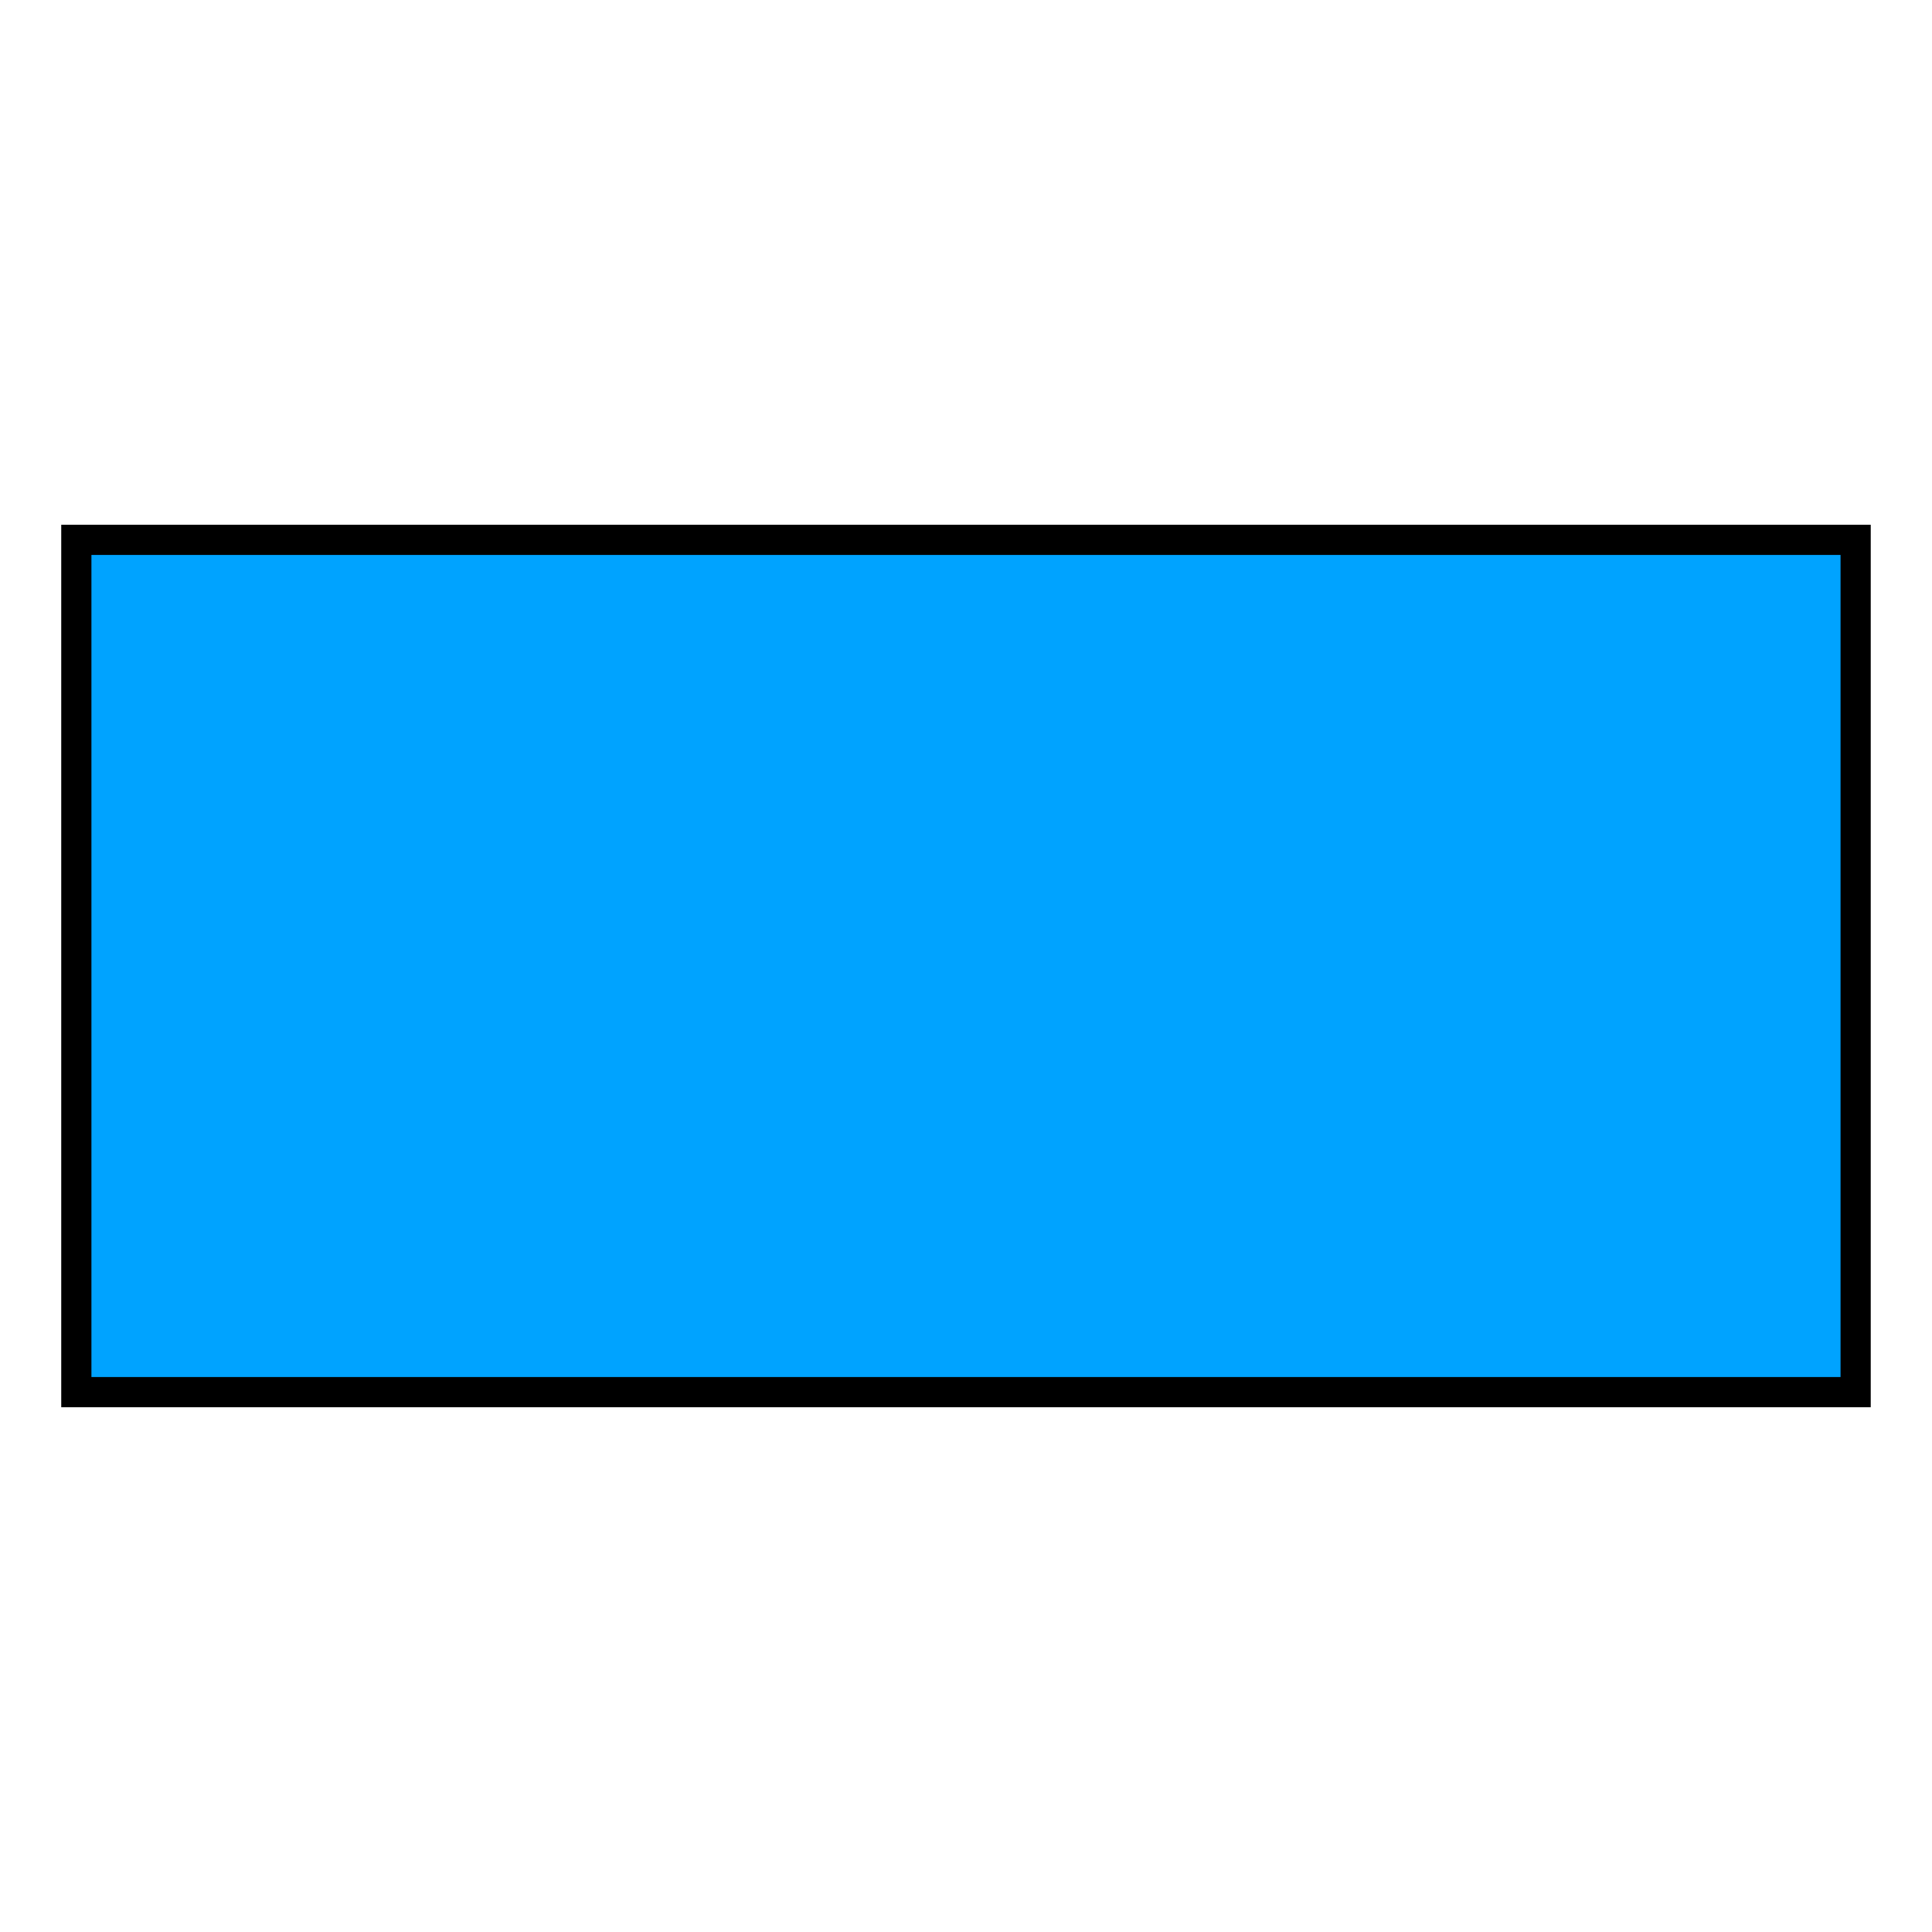
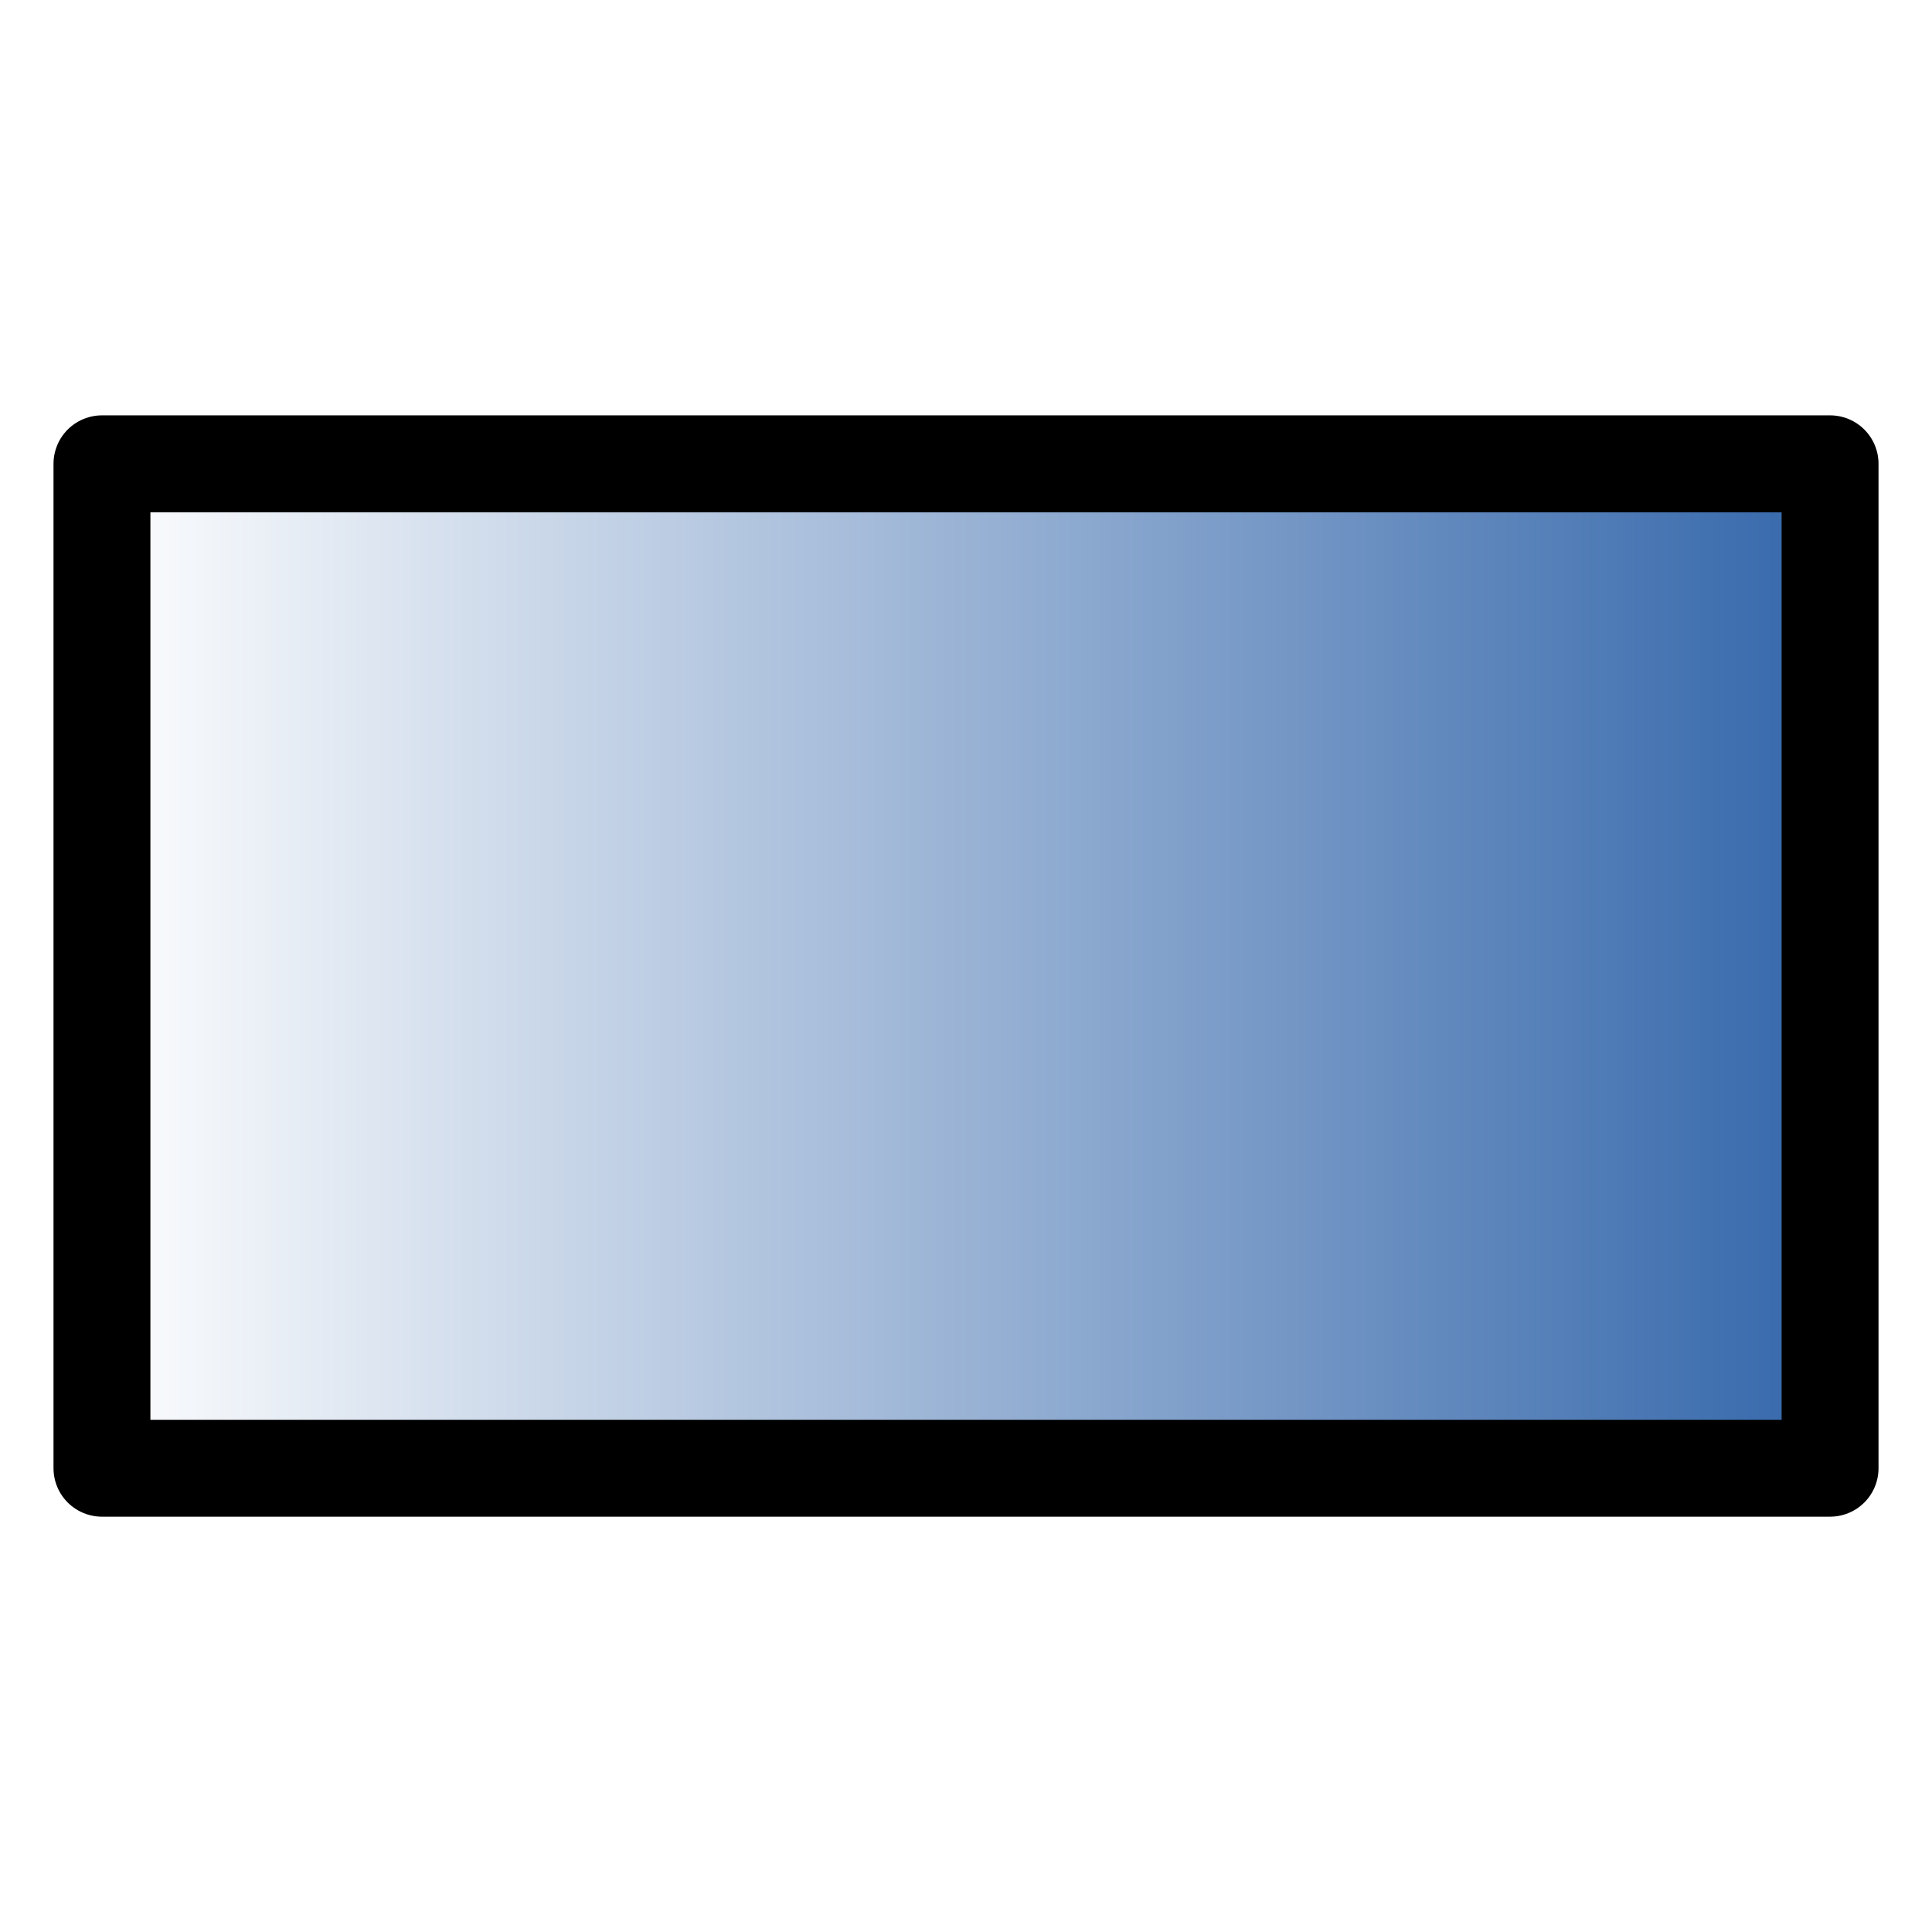
<svg xmlns="http://www.w3.org/2000/svg" xmlns:xlink="http://www.w3.org/1999/xlink" width="64px" height="64px" id="svg2993" version="1.1">
  <defs id="defs2995">
    <linearGradient id="linearGradient3833">
      <stop style="stop-color:#000000;stop-opacity:1;" offset="0" id="stop3835" />
      <stop style="stop-color:#000000;stop-opacity:0;" offset="1" id="stop3837" />
    </linearGradient>
    <linearGradient id="linearGradient3808">
      <stop style="stop-color:#3366aa;stop-opacity:1;" offset="0" id="stop3810" />
      <stop style="stop-color:#ffffff;stop-opacity:1;" offset="1" id="stop3812" />
    </linearGradient>
    <linearGradient id="linearGradient8543">
      <stop id="stop8555" offset="0" style="stop-color:#000000;stop-opacity:1;" />
      <stop id="stop8553" offset="1" style="stop-color:#ffffff;stop-opacity:1;" />
    </linearGradient>
    <linearGradient id="linearGradient8533">
      <stop style="stop-color:#000000;stop-opacity:1;" offset="0" id="stop8535" />
      <stop style="stop-color:#000000;stop-opacity:0;" offset="1" id="stop8537" />
    </linearGradient>
    <marker style="overflow:visible;" id="Arrow1Lend" refX="0.0" refY="0.0" orient="auto">
      <path transform="scale(0.8) rotate(180) translate(12.5,0)" style="fill-rule:evenodd;stroke:#000000;stroke-width:1.0pt;marker-start:none;" d="M 0.0,0.0 L 5.0,-5.0 L -12.5,0.0 L 5.0,5.0 L 0.0,0.0 z " id="path3838" />
    </marker>
    <marker style="overflow:visible;" id="Arrow1Send" refX="0.0" refY="0.0" orient="auto">
      <path transform="scale(0.2) rotate(180) translate(6,0)" style="fill-rule:evenodd;stroke:#000000;stroke-width:1.0pt;marker-start:none;" d="M 0.0,0.0 L 5.0,-5.0 L -12.5,0.0 L 5.0,5.0 L 0.0,0.0 z " id="path3850" />
    </marker>
    <marker style="overflow:visible;" id="Arrow2Send" refX="0.0" refY="0.0" orient="auto">
      <path transform="scale(0.3) rotate(180) translate(-2.3,0)" d="M 8.719,4.034 L -2.207,0.016 L 8.719,-4.002 C 6.973,-1.63 6.983,1.616 8.719,4.034 z " style="font-size:12.0;fill-rule:evenodd;stroke-width:0.625;stroke-linejoin:round;" id="path3868" />
    </marker>
    <linearGradient xlink:href="#linearGradient3808" id="linearGradient8478" x1="35.636" y1="5.811" x2="35.636" y2="41.794" gradientUnits="userSpaceOnUse" gradientTransform="matrix(1,0,0,0.8070044,-65.42709,-2.755925)" />
    <linearGradient xlink:href="#linearGradient3808" id="linearGradient8539" x1="24.036" y1="19.674" x2="24.036" y2="47.948" gradientUnits="userSpaceOnUse" gradientTransform="matrix(0.9001288,0,0,1.408593,-64.83682,-15.63454)" />
    <linearGradient xlink:href="#linearGradient3808" id="linearGradient8549" x1="28.961" y1="29.456" x2="28.961" y2="52.991" gradientUnits="userSpaceOnUse" gradientTransform="matrix(1.06153,0,0,1.429075,-66.63262,-13.90271)" />
    <linearGradient xlink:href="#linearGradient3808" id="linearGradient3932" gradientUnits="userSpaceOnUse" gradientTransform="matrix(1.06153,0,0,1.429075,-66.63262,-13.90271)" x1="28.961" y1="29.456" x2="28.961" y2="52.991" />
    <linearGradient xlink:href="#linearGradient3808" id="linearGradient3934" gradientUnits="userSpaceOnUse" gradientTransform="matrix(1,0,0,0.8070044,-65.42709,-2.755925)" x1="35.636" y1="5.811" x2="35.636" y2="41.794" />
    <linearGradient xlink:href="#linearGradient3808" id="linearGradient3936" gradientUnits="userSpaceOnUse" gradientTransform="matrix(0.9001288,0,0,1.408593,-64.83682,-15.63454)" x1="24.036" y1="19.674" x2="24.036" y2="47.948" />
    <linearGradient xlink:href="#linearGradient3808" id="linearGradient5083" gradientUnits="userSpaceOnUse" gradientTransform="matrix(0.7187684,0,0,1.258098,-60.12317,-2.463351)" x1="24.036" y1="19.674" x2="24.036" y2="47.948" />
    <linearGradient xlink:href="#linearGradient3808" id="linearGradient5086" gradientUnits="userSpaceOnUse" gradientTransform="matrix(0.9354319,0,0,0.8070044,-61.52049,-2.346034)" x1="35.636" y1="5.811" x2="35.636" y2="41.794" />
    <linearGradient xlink:href="#linearGradient3808" id="linearGradient5089" gradientUnits="userSpaceOnUse" gradientTransform="matrix(1.06153,0,0,0.9788768,-63.99701,17.28055)" x1="28.961" y1="29.456" x2="28.961" y2="52.991" />
    <linearGradient xlink:href="#linearGradient3833" id="linearGradient3839" x1="35.968" y1="51.143" x2="61.376" y2="37.919" gradientUnits="userSpaceOnUse" />
    <linearGradient xlink:href="#linearGradient3808" id="linearGradient3841" x1="35.968" y1="51.143" x2="61.376" y2="37.919" gradientUnits="userSpaceOnUse" />
    <linearGradient xlink:href="#linearGradient3808" id="linearGradient3847" gradientUnits="userSpaceOnUse" x1="35.968" y1="51.143" x2="61.376" y2="37.919" gradientTransform="matrix(0,1,1,0,-1.397081,-0.047493)" />
    <linearGradient xlink:href="#linearGradient3833" id="linearGradient3849" gradientUnits="userSpaceOnUse" x1="35.968" y1="51.143" x2="61.376" y2="37.919" gradientTransform="matrix(0,1,1,0,-1.397081,-0.047493)" />
    <linearGradient xlink:href="#linearGradient8543" id="linearGradient3865" gradientUnits="userSpaceOnUse" gradientTransform="matrix(0,1,1,0,-1.397081,-0.047493)" x1="35.968" y1="51.143" x2="61.376" y2="37.919" />
    <linearGradient xlink:href="#linearGradient3808" id="linearGradient3964" gradientUnits="userSpaceOnUse" x1="35.968" y1="51.143" x2="61.376" y2="37.919" />
    <linearGradient xlink:href="#linearGradient3833" id="linearGradient3966" gradientUnits="userSpaceOnUse" x1="35.968" y1="51.143" x2="61.376" y2="37.919" />
    <linearGradient xlink:href="#linearGradient8543" id="linearGradient3968" gradientUnits="userSpaceOnUse" gradientTransform="matrix(0,1,1,0,-1.397081,-0.047493)" x1="35.968" y1="51.143" x2="61.376" y2="37.919" />
    <linearGradient xlink:href="#linearGradient3833" id="linearGradient3970" gradientUnits="userSpaceOnUse" gradientTransform="matrix(0,1,1,0,-1.397081,-0.047493)" x1="35.968" y1="51.143" x2="61.376" y2="37.919" />
    <linearGradient gradientTransform="matrix(0,1,1,0,-1.397081,-0.047493)" y2="37.919" x2="61.376" y1="51.143" x1="35.968" gradientUnits="userSpaceOnUse" id="linearGradient3849-4" xlink:href="#linearGradient3833-5" />
    <linearGradient gradientTransform="matrix(0,1,1,0,-1.397081,-0.047493)" y2="37.919" x2="61.376" y1="51.143" x1="35.968" gradientUnits="userSpaceOnUse" id="linearGradient3847-5" xlink:href="#linearGradient3808-4" />
    <linearGradient gradientUnits="userSpaceOnUse" y2="37.919" x2="61.376" y1="51.143" x1="35.968" id="linearGradient3841-3" xlink:href="#linearGradient3808-4" />
    <linearGradient gradientUnits="userSpaceOnUse" y2="37.919" x2="61.376" y1="51.143" x1="35.968" id="linearGradient3839-5" xlink:href="#linearGradient3833-5" />
    <linearGradient y2="52.991" x2="28.961" y1="29.456" x1="28.961" gradientTransform="matrix(1.06153,0,0,0.9788768,-63.99701,17.28055)" gradientUnits="userSpaceOnUse" id="linearGradient5089-1" xlink:href="#linearGradient3808-4" />
    <linearGradient y2="41.794" x2="35.636" y1="5.811" x1="35.636" gradientTransform="matrix(0.9354319,0,0,0.8070044,-61.52049,-2.346034)" gradientUnits="userSpaceOnUse" id="linearGradient5086-8" xlink:href="#linearGradient3808-4" />
    <linearGradient y2="47.948" x2="24.036" y1="19.674" x1="24.036" gradientTransform="matrix(0.7187684,0,0,1.258098,-60.12317,-2.463351)" gradientUnits="userSpaceOnUse" id="linearGradient5083-3" xlink:href="#linearGradient3808-4" />
    <linearGradient y2="47.948" x2="24.036" y1="19.674" x1="24.036" gradientTransform="matrix(0.9001288,0,0,1.408593,-64.83682,-15.63454)" gradientUnits="userSpaceOnUse" id="linearGradient3936-8" xlink:href="#linearGradient3808-4" />
    <linearGradient y2="41.794" x2="35.636" y1="5.811" x1="35.636" gradientTransform="matrix(1,0,0,0.8070044,-65.42709,-2.755925)" gradientUnits="userSpaceOnUse" id="linearGradient3934-8" xlink:href="#linearGradient3808-4" />
    <linearGradient y2="52.991" x2="28.961" y1="29.456" x1="28.961" gradientTransform="matrix(1.06153,0,0,1.429075,-66.63262,-13.90271)" gradientUnits="userSpaceOnUse" id="linearGradient3932-7" xlink:href="#linearGradient3808-4" />
    <linearGradient gradientTransform="matrix(1.06153,0,0,1.429075,-66.63262,-13.90271)" gradientUnits="userSpaceOnUse" y2="52.991" x2="28.961" y1="29.456" x1="28.961" id="linearGradient8549-3" xlink:href="#linearGradient3808-4" />
    <linearGradient gradientTransform="matrix(0.9001288,0,0,1.408593,-64.83682,-15.63454)" gradientUnits="userSpaceOnUse" y2="47.948" x2="24.036" y1="19.674" x1="24.036" id="linearGradient8539-1" xlink:href="#linearGradient3808-4" />
    <linearGradient gradientTransform="matrix(1,0,0,0.8070044,-65.42709,-2.755925)" gradientUnits="userSpaceOnUse" y2="41.794" x2="35.636" y1="5.811" x1="35.636" id="linearGradient8478-4" xlink:href="#linearGradient3808-4" />
    <marker orient="auto" refY="0.0" refX="0.0" id="Arrow2Send-6" style="overflow:visible;">
      <path id="path3868-9" style="font-size:12.0;fill-rule:evenodd;stroke-width:0.625;stroke-linejoin:round;" d="M 8.719,4.034 L -2.207,0.016 L 8.719,-4.002 C 6.973,-1.63 6.983,1.616 8.719,4.034 z " transform="scale(0.3) rotate(180) translate(-2.3,0)" />
    </marker>
    <marker orient="auto" refY="0.0" refX="0.0" id="Arrow1Send-3" style="overflow:visible;">
      <path id="path3850-2" d="M 0.0,0.0 L 5.0,-5.0 L -12.5,0.0 L 5.0,5.0 L 0.0,0.0 z " style="fill-rule:evenodd;stroke:#000000;stroke-width:1.0pt;marker-start:none;" transform="scale(0.2) rotate(180) translate(6,0)" />
    </marker>
    <marker orient="auto" refY="0.0" refX="0.0" id="Arrow1Lend-6" style="overflow:visible;">
      <path id="path3838-0" d="M 0.0,0.0 L 5.0,-5.0 L -12.5,0.0 L 5.0,5.0 L 0.0,0.0 z " style="fill-rule:evenodd;stroke:#000000;stroke-width:1.0pt;marker-start:none;" transform="scale(0.8) rotate(180) translate(12.5,0)" />
    </marker>
    <linearGradient id="linearGradient8533-8">
      <stop id="stop8535-0" offset="0" style="stop-color:#000000;stop-opacity:1;" />
      <stop id="stop8537-4" offset="1" style="stop-color:#000000;stop-opacity:0;" />
    </linearGradient>
    <linearGradient id="linearGradient8543-3">
      <stop style="stop-color:#000000;stop-opacity:1;" offset="0" id="stop8555-8" />
      <stop style="stop-color:#ffffff;stop-opacity:1;" offset="1" id="stop8553-4" />
    </linearGradient>
    <linearGradient id="linearGradient3808-4">
      <stop id="stop3810-7" offset="0" style="stop-color:#3366aa;stop-opacity:1;" />
      <stop id="stop3812-1" offset="1" style="stop-color:#ffffff;stop-opacity:1;" />
    </linearGradient>
    <linearGradient id="linearGradient3833-5">
      <stop id="stop3835-8" offset="0" style="stop-color:#000000;stop-opacity:1;" />
      <stop id="stop3837-1" offset="1" style="stop-color:#000000;stop-opacity:0;" />
    </linearGradient>
+     <linearGradient xlink:href="#linearGradient3808" id="linearGradient5629" x1="1.326" y1="-30.603" x2="61.267" y2="-30.603" gradientUnits="userSpaceOnUse" gradientTransform="matrix(0.9712333,0,0,1.17854,0.9002959,5.46384)" />
  </defs>
  <g id="layer1">
    <g id="g8576" transform="matrix(0,-1,-1,0,63.2965,63.2965)">
      <g id="g3017" transform="matrix(-1,0,0,1,61.89942,0)">
        <g id="g3303" transform="matrix(-0.02556262,0.9996732,0.9996732,0.02556262,70.16254,57.01381)" />
-         <rect style="fill:#00a3ff;fill-opacity:1;fill-rule:evenodd;stroke:#000000;stroke-width:1px;stroke-linecap:butt;stroke-linejoin:miter;stroke-opacity:1" id="rect4835" width="58.942" height="28.233" x="1.826" y="-44.719" transform="matrix(0,1,-1,0,0,0)" />
+         <rect style="fill:url(#linearGradient5629);fill-opacity:1;fill-rule:evenodd;stroke:#000000;stroke-width:3.21;stroke-linecap:butt;stroke-linejoin:round;stroke-miterlimit:4;stroke-dasharray:none;stroke-opacity:1" id="rect4835" width="57.246" height="33.273" x="2.673" y="-47.24" transform="matrix(0,1,-1,0,0,0)" />
      </g>
    </g>
  </g>
</svg>
